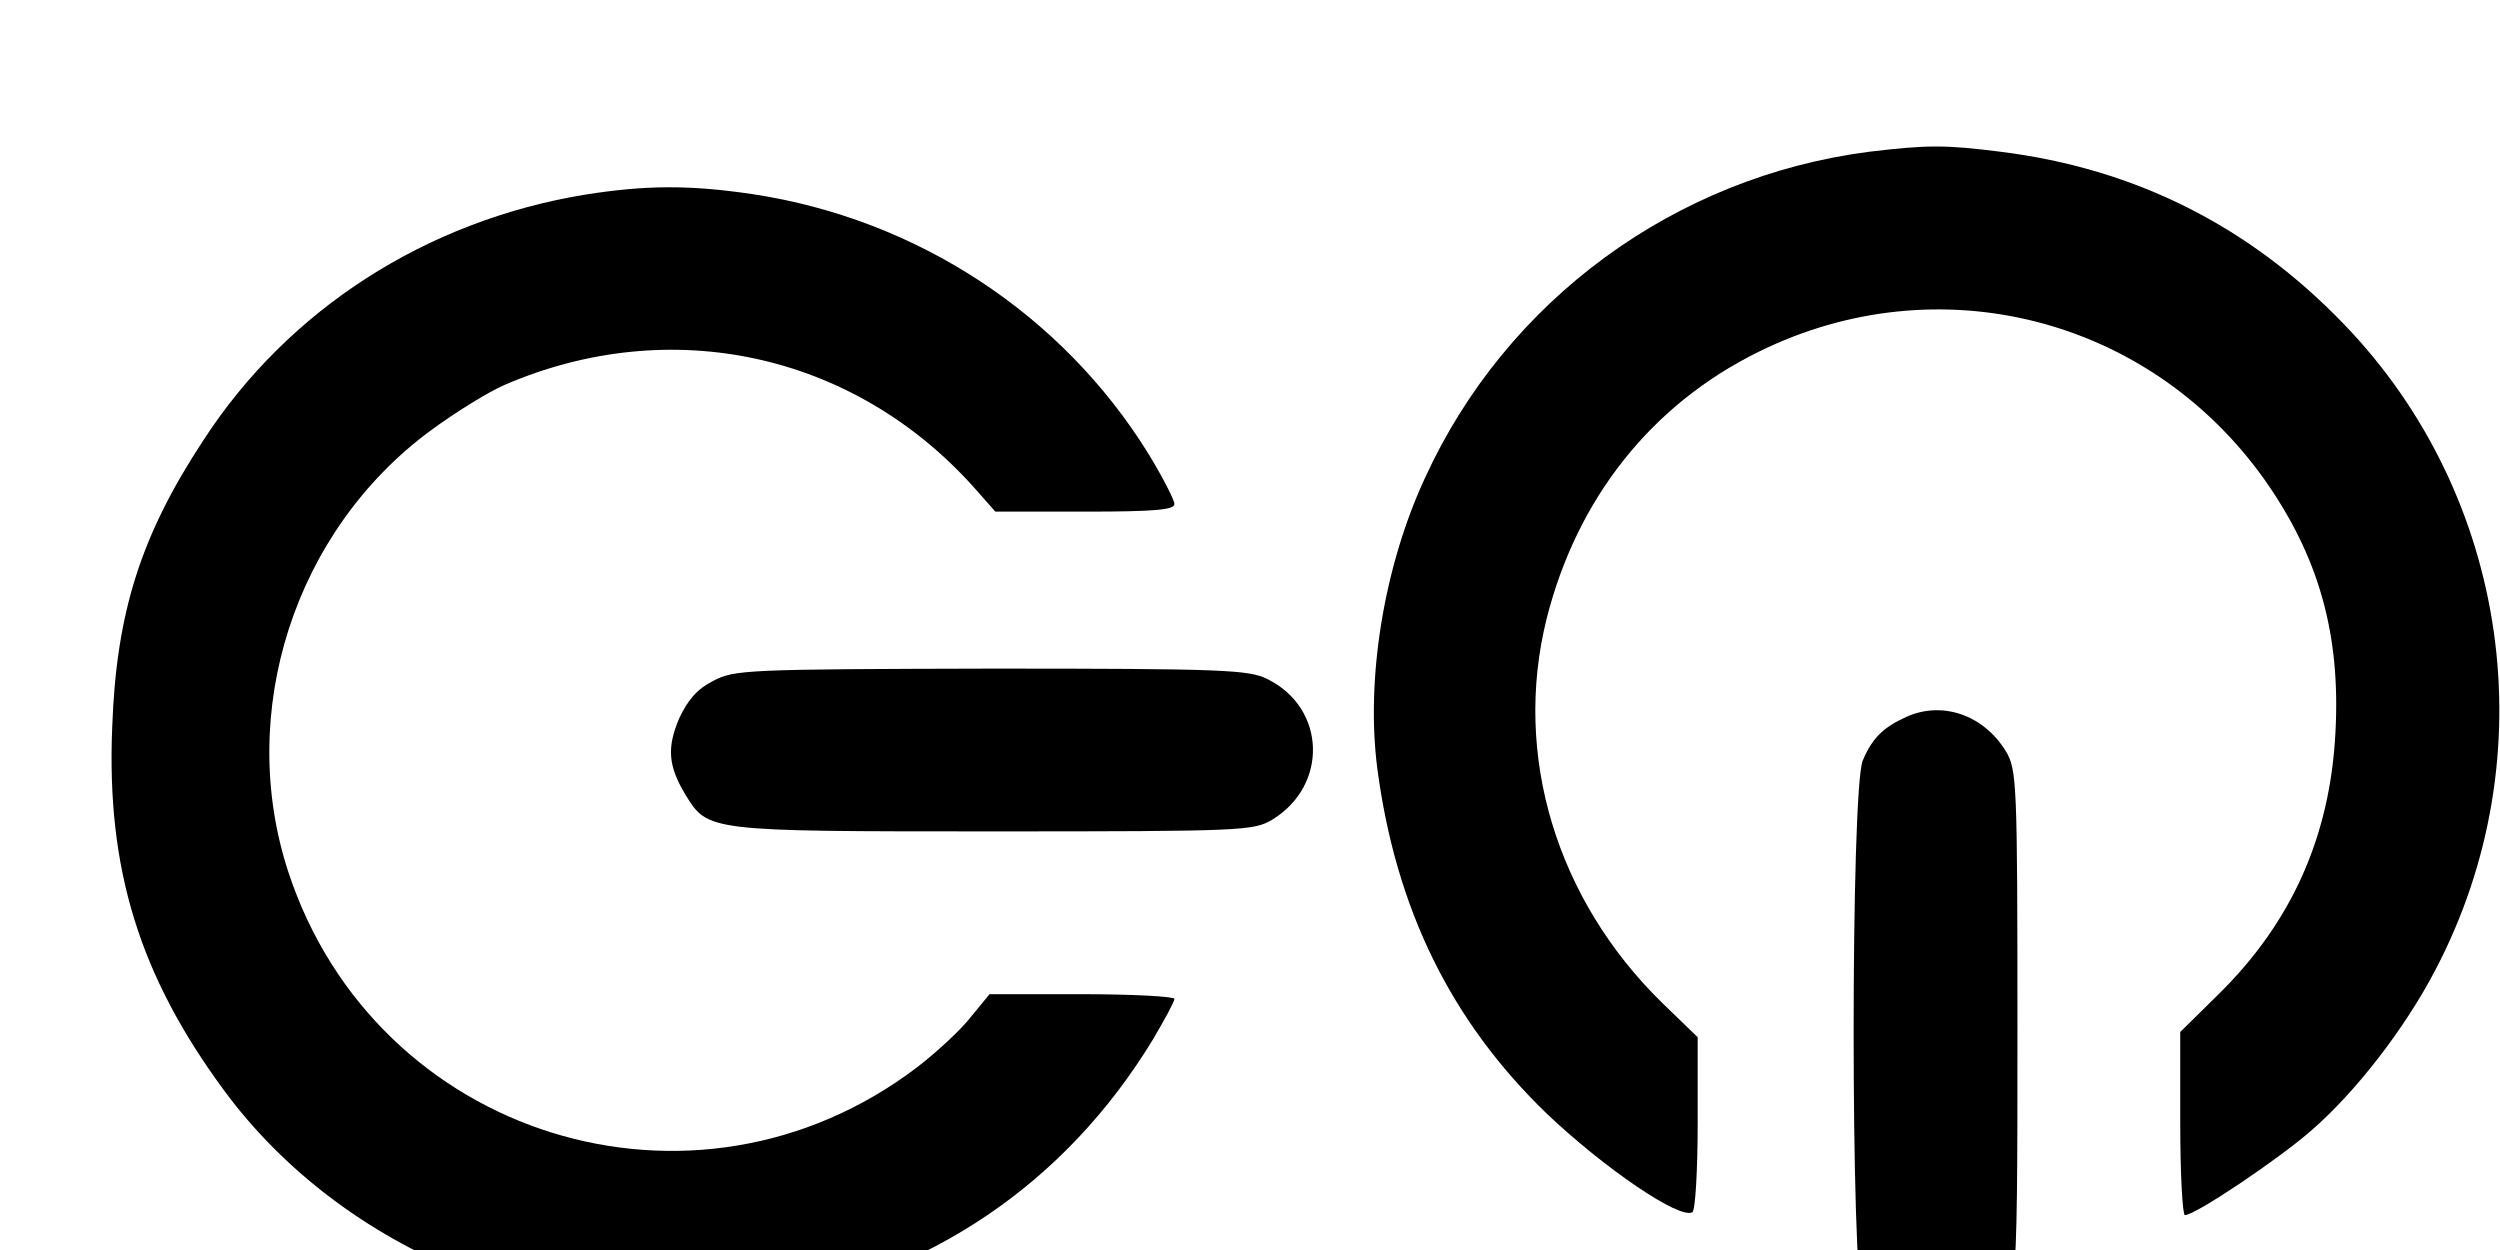
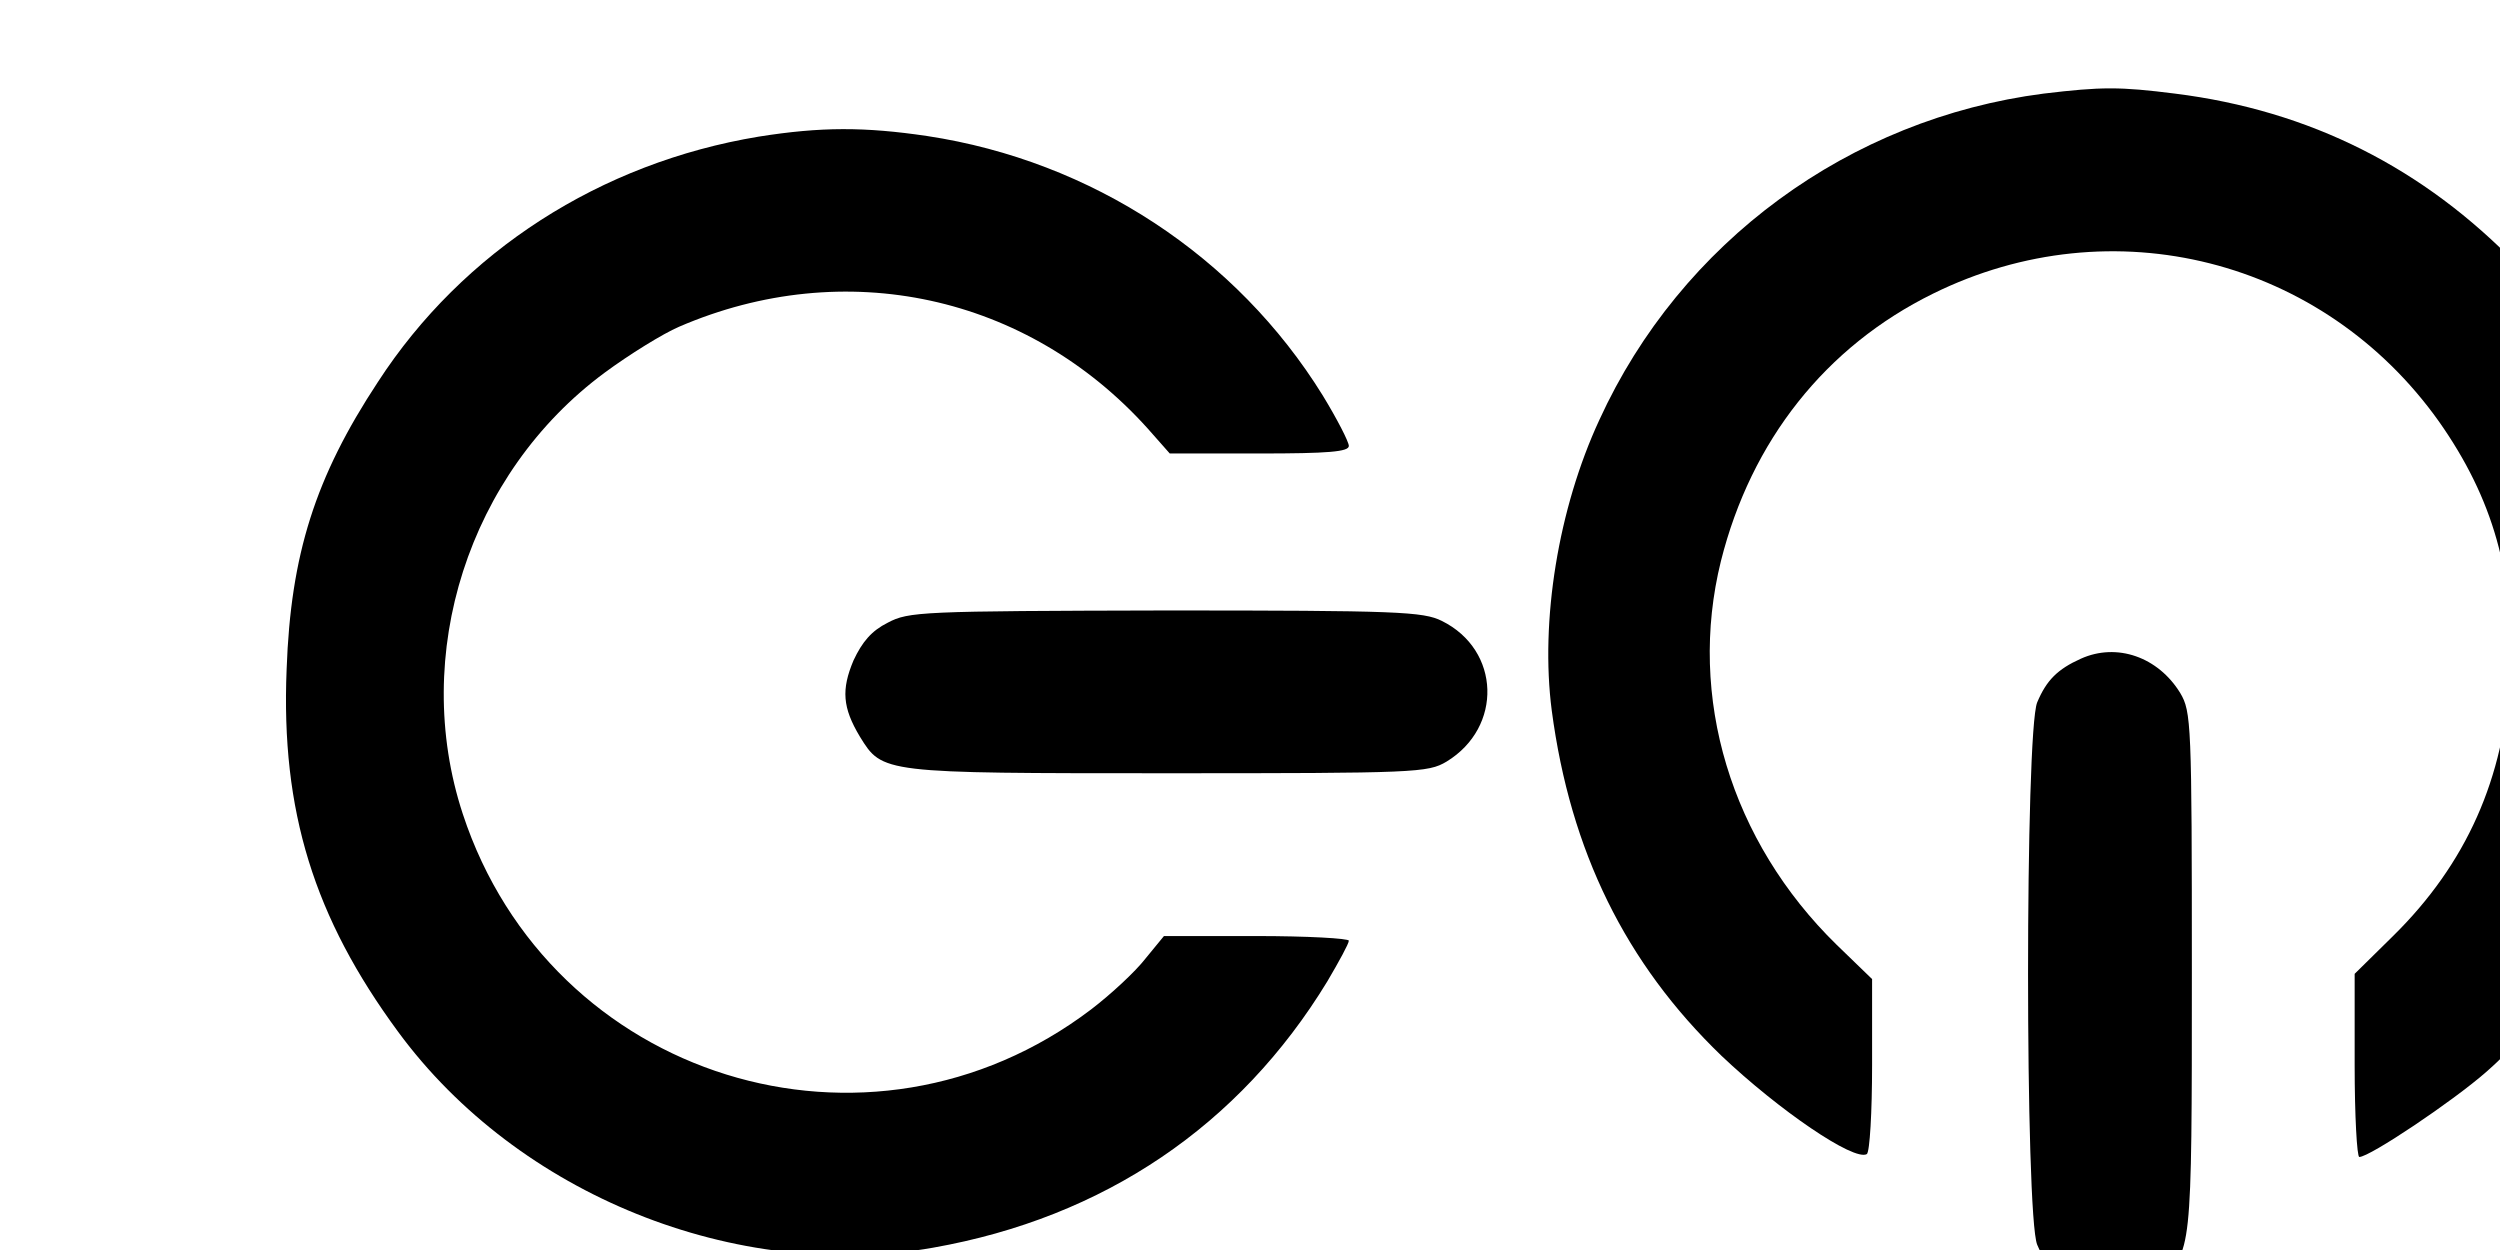
- <svg xmlns="http://www.w3.org/2000/svg" version="1.0" width="200pt" height="100pt" viewBox="100 80 210 215" preserveAspectRatio="xMidYMid meet">
+ <svg xmlns="http://www.w3.org/2000/svg" version="1.0" width="200pt" height="100pt" viewBox="70 90 210 215" preserveAspectRatio="xMidYMid meet">
  <g transform="translate(0,432) scale(0.1,-0.1)" fill="#000000" stroke="none">
    <path d="M3115 3259 c-334 -43 -624 -255 -764 -561 -71 -153 -102 -346 -82 -500 32 -242 127 -435 292 -594 98 -93 228 -182 250 -169 5 4 9 72 9 153 l0 148 -61 59 c-182 178 -257 426 -199 660 52 207 180 369 365 460 308 152 671 60 870 -220 93 -132 131 -265 122 -434 -9 -179 -75 -327 -201 -451 l-66 -65 0 -157 c0 -87 4 -158 8 -158 18 0 161 96 218 146 77 67 161 176 213 276 192 366 128 815 -158 1111 -162 168 -358 267 -590 296 -95 12 -126 12 -226 0z" />
    <path d="M905 3185 c-272 -45 -509 -197 -655 -422 -108 -164 -150 -297 -157 -494 -10 -244 47 -427 192 -624 206 -280 581 -431 920 -371 294 52 527 210 678 458 20 34 37 65 37 70 0 4 -72 8 -159 8 l-159 0 -32 -39 c-17 -22 -59 -61 -93 -87 -383 -291 -931 -120 -1081 336 -90 274 10 586 244 759 42 31 100 67 128 79 285 123 599 55 806 -175 l38 -43 154 0 c119 0 154 3 154 13 0 7 -20 46 -45 87 -148 239 -397 403 -680 446 -108 16 -183 16 -290 -1z" />
    <path d="M1127 2349 c-28 -14 -44 -33 -59 -65 -21 -50 -19 -81 11 -131 39 -63 37 -63 530 -63 427 0 447 1 479 20 97 59 93 192 -8 242 -32 16 -76 18 -475 18 -422 -1 -442 -2 -478 -21z" />
    <path d="M3179 2287 c-40 -18 -59 -37 -75 -75 -21 -50 -21 -883 0 -933 35 -85 140 -113 210 -58 56 44 56 40 56 526 0 429 -1 449 -20 481 -38 62 -109 87 -171 59z" />
  </g>
</svg>
